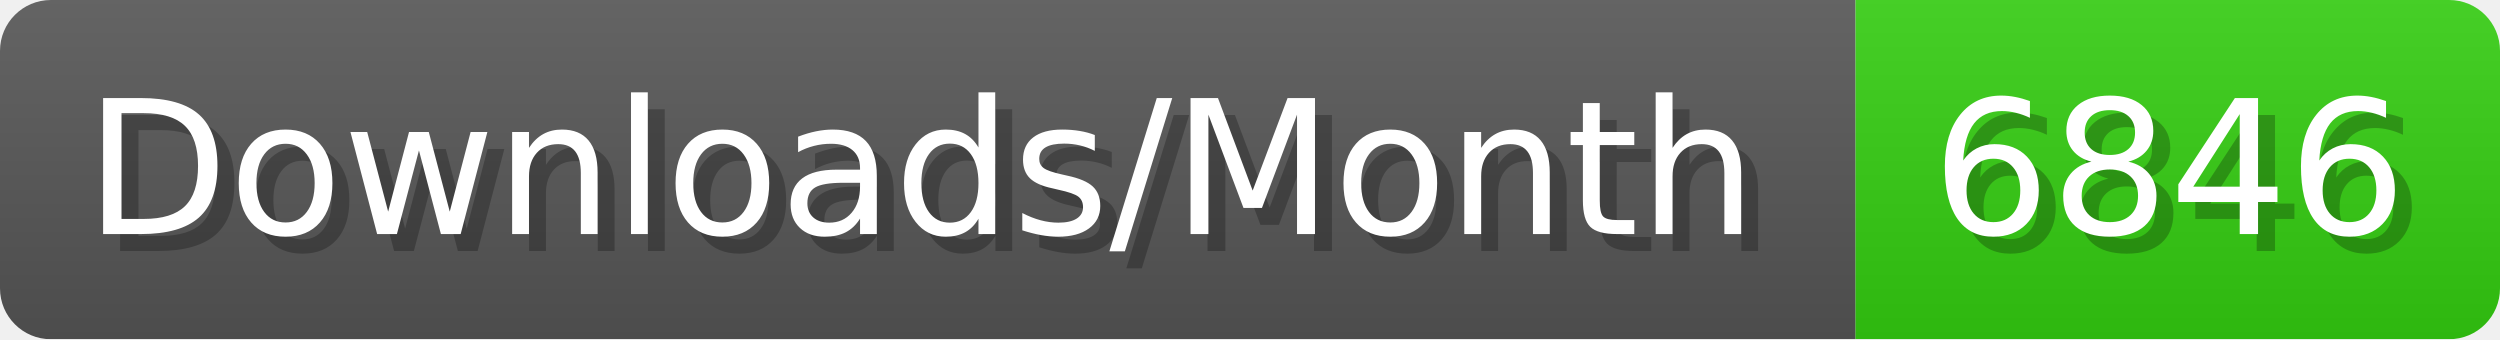
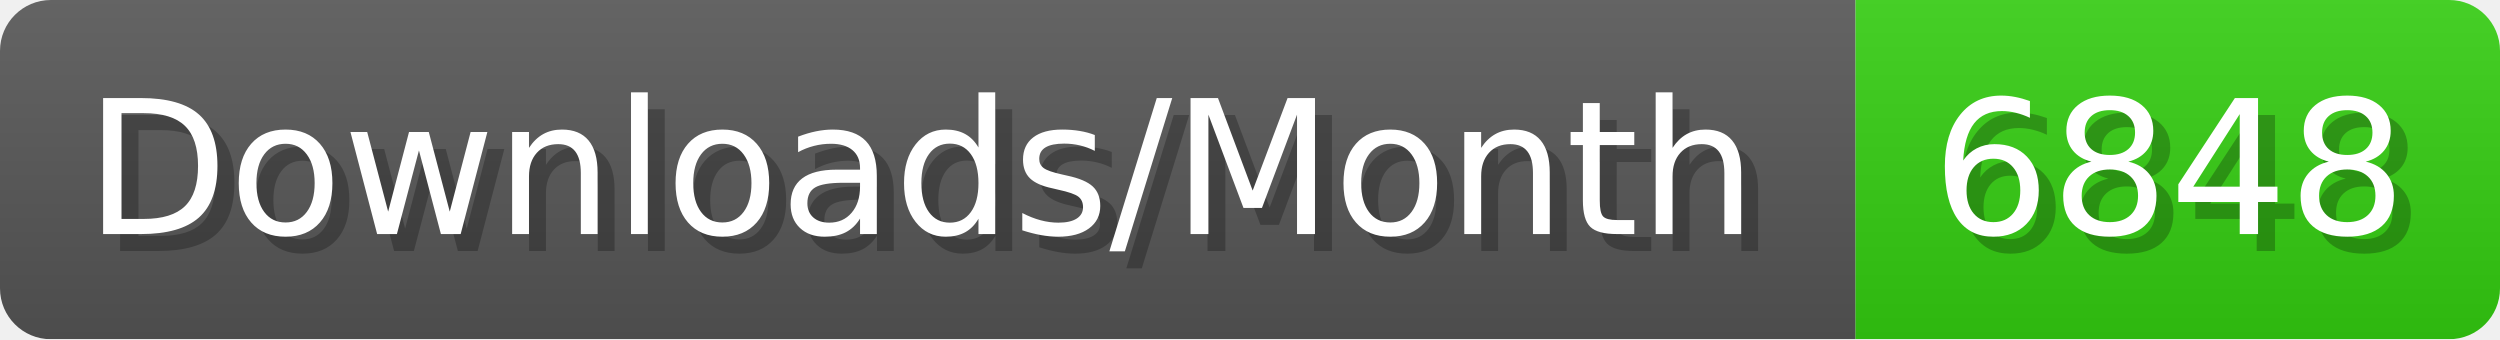
- <svg xmlns="http://www.w3.org/2000/svg" width="147.4" height="20" viewBox="0 0 1474 200" role="img" aria-label="Downloads/Month: 6846">
+ <svg xmlns="http://www.w3.org/2000/svg" width="147.4" height="20" viewBox="0 0 1474 200" role="img" aria-label="Downloads/Month: 6848">
  <linearGradient id="YlXUI" x2="0" y2="100%">
    <stop offset="0" stop-opacity=".1" stop-color="#EEE" />
    <stop offset="1" stop-opacity=".1" />
  </linearGradient>
  <mask id="JHhop">
    <rect width="1474" height="200" rx="30" fill="#FFF" />
  </mask>
  <g mask="url(#JHhop)">
    <rect width="1094" height="200" fill="#555" />
    <rect width="380" height="200" fill="#3C1" x="1094" />
    <rect width="1474" height="200" fill="url(#YlXUI)" />
  </g>
  <g aria-hidden="true" fill="#fff" text-anchor="start" font-family="Verdana,DejaVu Sans,sans-serif" font-size="110">
    <text x="60" y="148" textLength="994" fill="#000" opacity="0.25">Downloads/Month</text>
    <text x="50" y="138" textLength="994">Downloads/Month</text>
-     <text x="1149" y="148" textLength="280" fill="#000" opacity="0.25">6846</text>
-     <text x="1139" y="138" textLength="280">6846</text>
+     <text x="1149" y="148" textLength="280" fill="#000" opacity="0.25">6848</text>
+     <text x="1139" y="138" textLength="280">6848</text>
  </g>
</svg>
